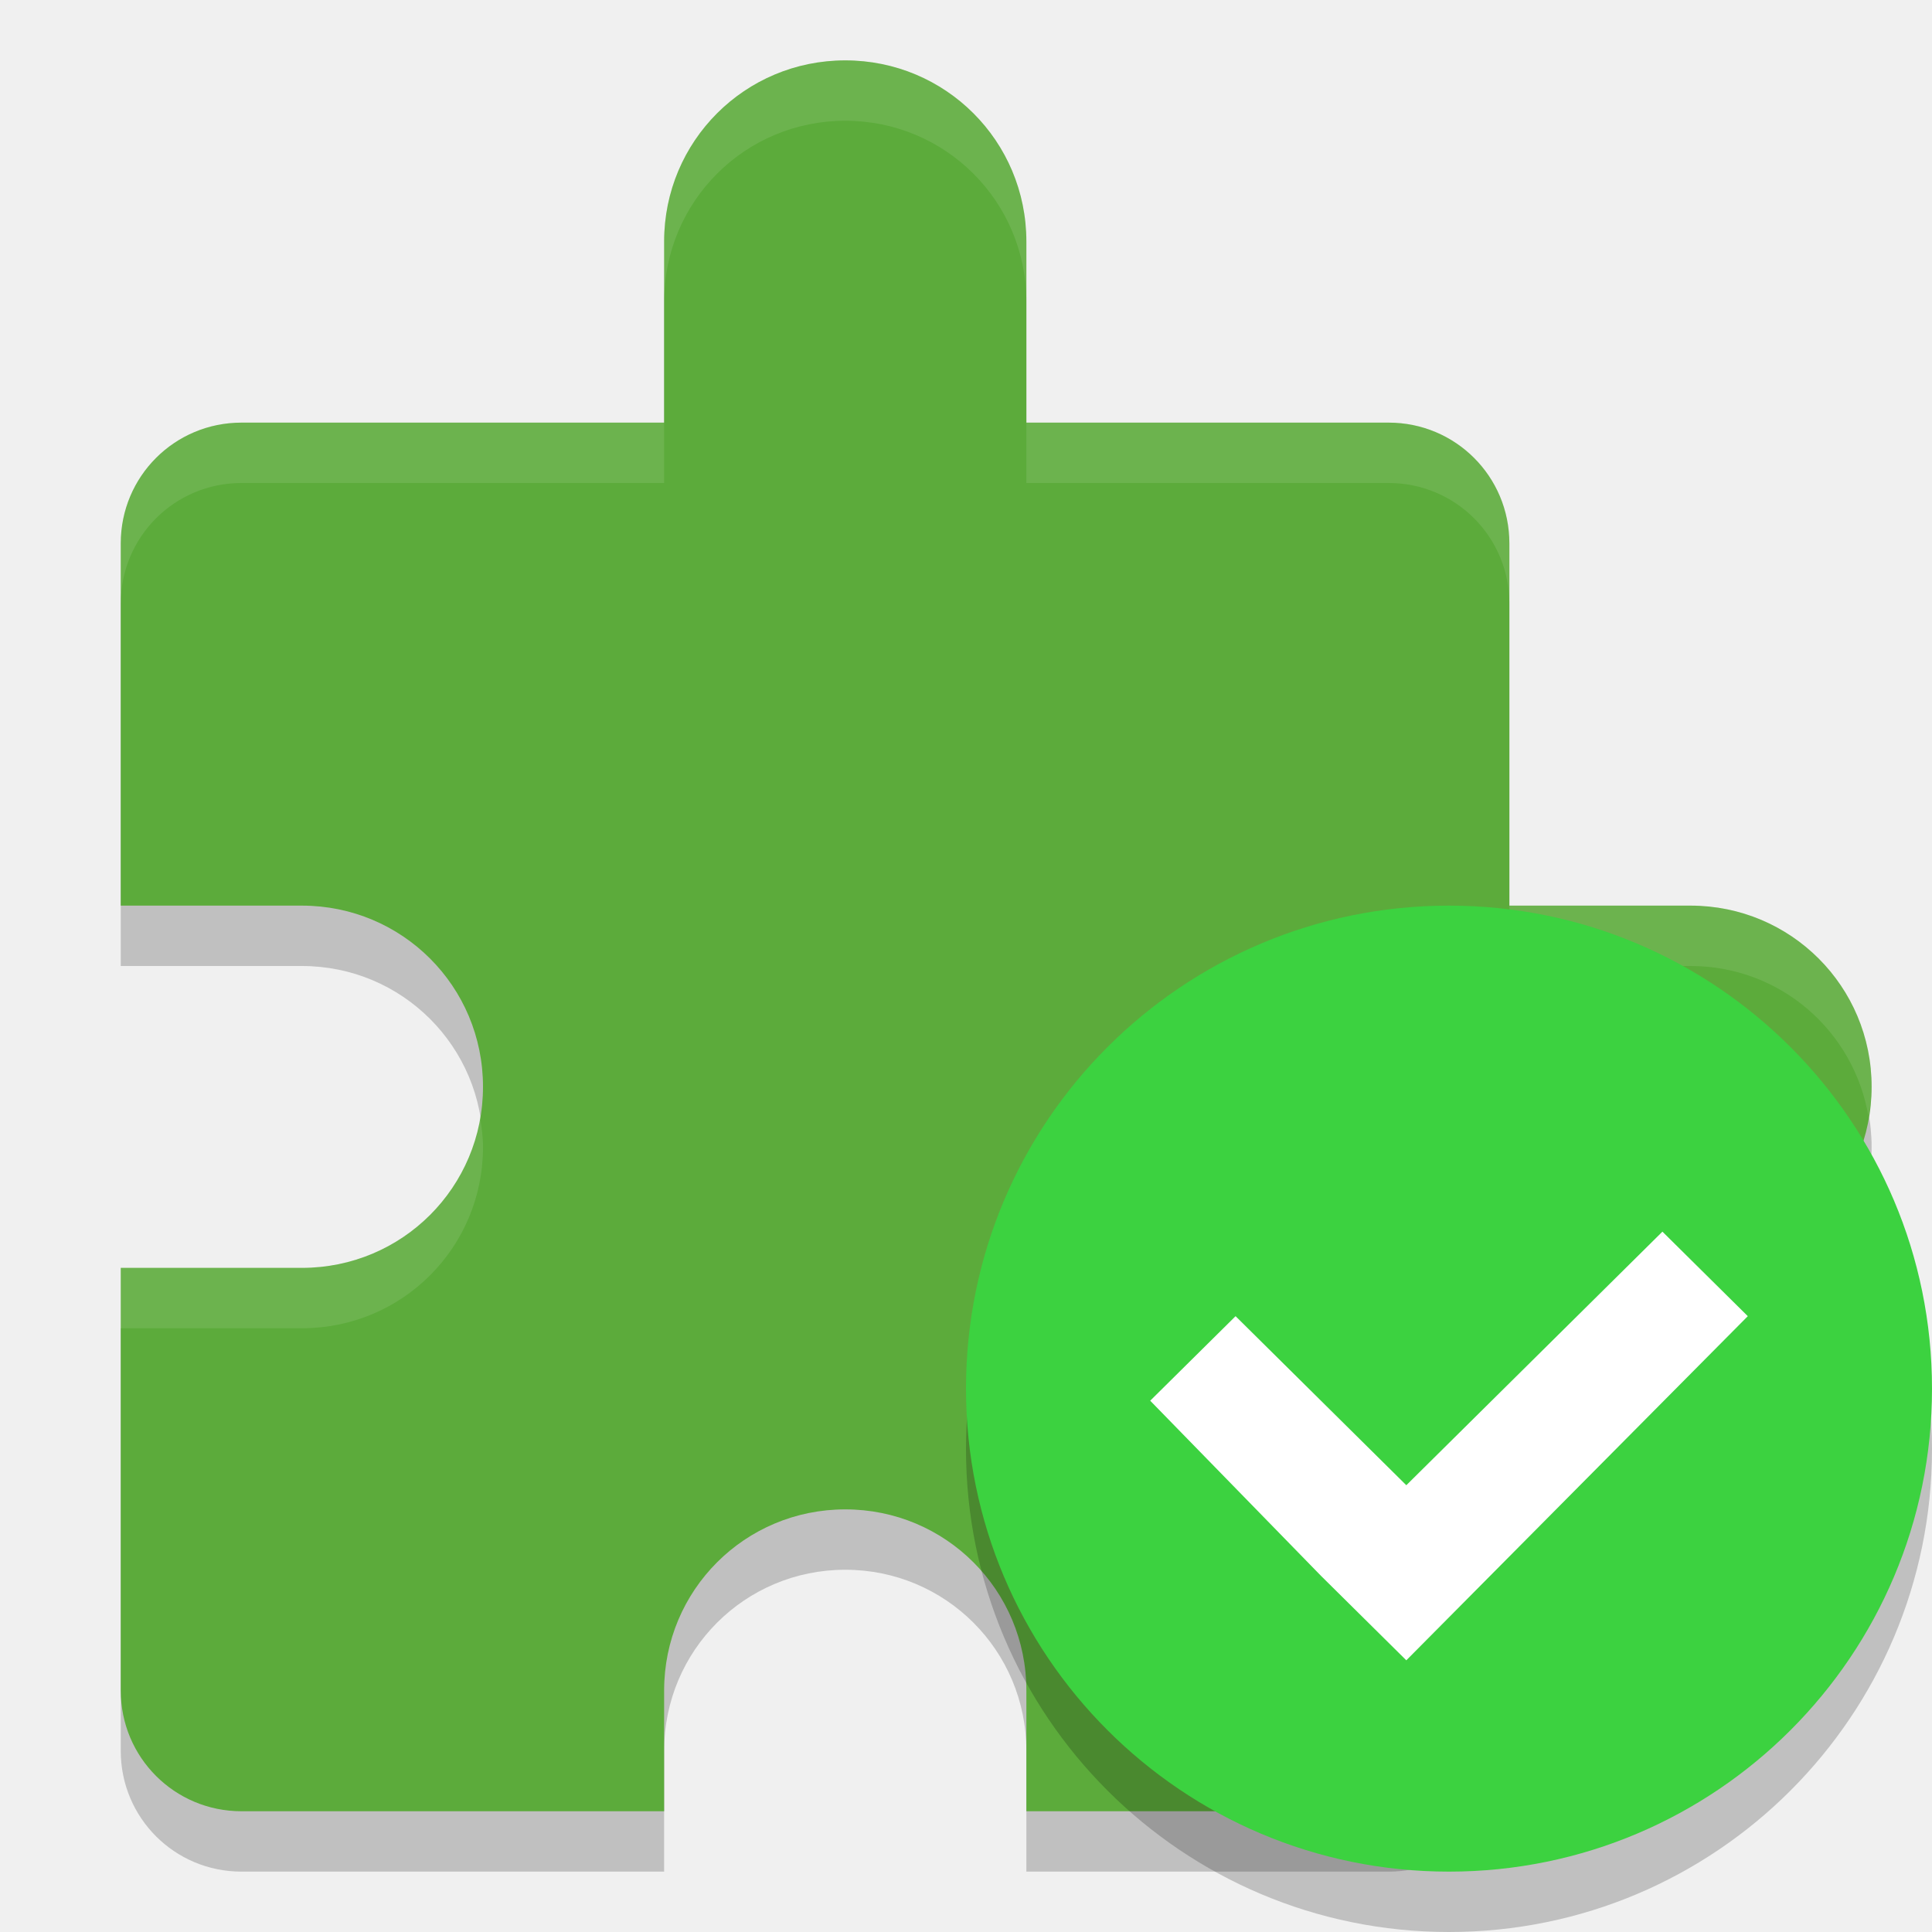
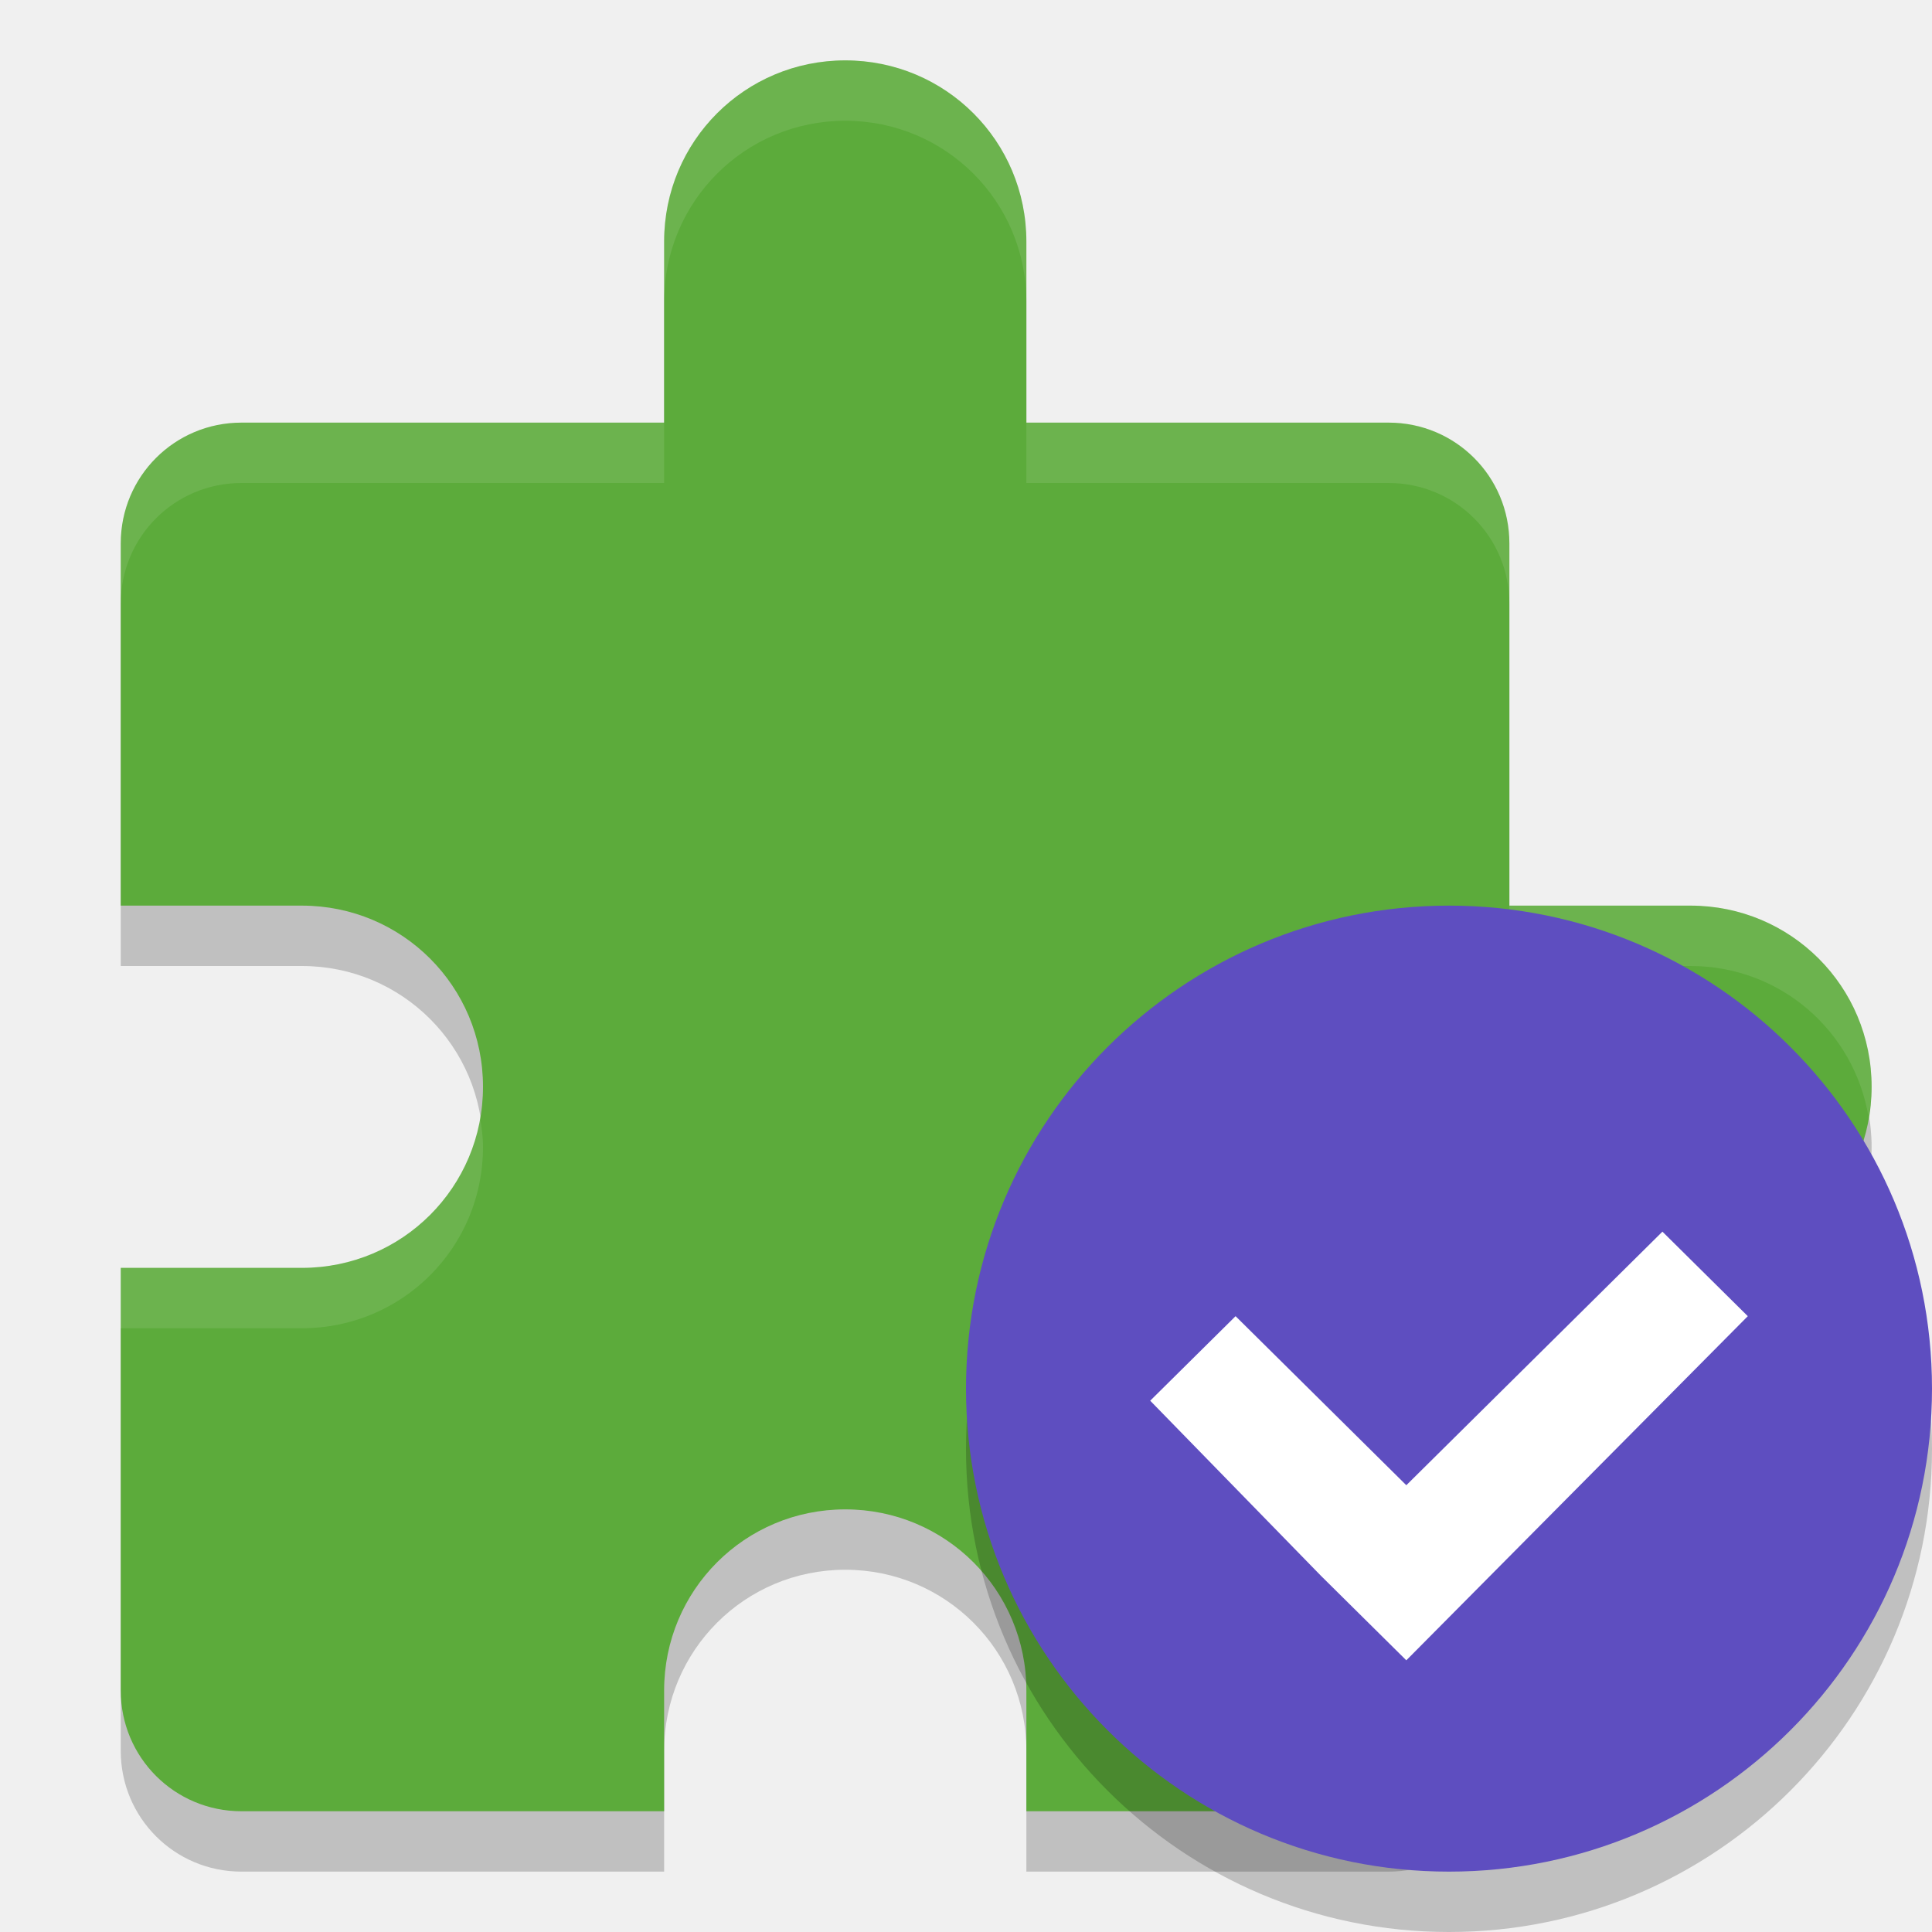
- <svg xmlns="http://www.w3.org/2000/svg" width="32" height="32" version="1">
-   <path opacity=".2" d="m14 2c-1.662 0-3 1.338-3 3v3h-7c-1.108 0-2 0.892-2 2v6h3c1.662 0 3 1.338 3 3s-1.338 3-3 3h-3v7c0 1.108 0.892 2 2 2h7v-2c0-1.662 1.338-3 3-3s3 1.338 3 3v2h6c1.108 0 2-0.892 2-2v-7h3c1.662 0 3-1.338 3-3s-1.338-3-3-3h-3v-6c0-1.108-0.892-2-2-2h-6v-3c0-1.662-1.338-3-3-3z" />
-   <path fill="#5cab3b" d="m14 1c-1.662 0-3 1.338-3 3v3h-7c-1.108 0-2 0.892-2 2v6h3c1.662 0 3 1.338 3 3s-1.338 3-3 3h-3v7c0 1.108 0.892 2 2 2h7v-2c0-1.662 1.338-3 3-3s3 1.338 3 3v2h6c1.108 0 2-0.892 2-2v-7h3c1.662 0 3-1.338 3-3s-1.338-3-3-3h-3v-6c0-1.108-0.892-2-2-2h-6v-3c0-1.662-1.338-3-3-3z" />
-   <path fill="#fff" opacity=".1" d="m14 1c-1.662 0-3 1.338-3 3v1c0-1.662 1.338-3 3-3s3 1.338 3 3v-1c0-1.662-1.338-3-3-3zm-10 6c-1.108 0-2 0.892-2 2v1c0-1.108 0.892-2 2-2h7v-1h-7zm13 0v1h6c1.108 0 2 0.892 2 2v-1c0-1.108-0.892-2-2-2h-6zm8 8v1h3c1.49 0 2.711 1.079 2.949 2.5 0.028-0.164 0.051-0.328 0.051-0.5 0-1.662-1.338-3-3-3h-3zm-17.051 3.5c-0.238 1.42-1.459 2.5-2.949 2.5h-3v1h3c1.662 0 3-1.338 3-3 0-0.172-0.023-0.336-0.051-0.5z" />
-   <circle style="opacity:0.2" cx="24" cy="24" r="8" />
-   <circle style="fill:#3cd240" cx="24" cy="23" r="8" />
-   <path style="fill:#ffffff" d="M 27.535,20.4 23.293,24.6 20.465,21.8 19.051,23.2 21.879,26.1 23.293,27.5 28.949,21.8 Z" />
+ <svg xmlns="http://www.w3.org/2000/svg" width="32" height="32" version="1" id="svg2">
+   <defs id="defs18" />
+   <path opacity=".2" d="m14 2c-1.662 0-3 1.338-3 3v3h-7c-1.108 0-2 0.892-2 2v6h3c1.662 0 3 1.338 3 3s-1.338 3-3 3h-3v7c0 1.108 0.892 2 2 2h7v-2c0-1.662 1.338-3 3-3s3 1.338 3 3v2h6c1.108 0 2-0.892 2-2v-7h3c1.662 0 3-1.338 3-3s-1.338-3-3-3h-3v-6c0-1.108-0.892-2-2-2h-6v-3c0-1.662-1.338-3-3-3z" id="path4" />
+   <path fill="#5cab3b" d="m14 1c-1.662 0-3 1.338-3 3v3h-7c-1.108 0-2 0.892-2 2v6h3c1.662 0 3 1.338 3 3s-1.338 3-3 3h-3v7c0 1.108 0.892 2 2 2h7v-2c0-1.662 1.338-3 3-3s3 1.338 3 3v2h6c1.108 0 2-0.892 2-2v-7h3c1.662 0 3-1.338 3-3s-1.338-3-3-3h-3v-6c0-1.108-0.892-2-2-2h-6v-3c0-1.662-1.338-3-3-3z" id="path6" />
+   <path fill="#fff" opacity=".1" d="m14 1c-1.662 0-3 1.338-3 3v1c0-1.662 1.338-3 3-3s3 1.338 3 3v-1c0-1.662-1.338-3-3-3zm-10 6c-1.108 0-2 0.892-2 2v1c0-1.108 0.892-2 2-2h7v-1h-7zm13 0v1h6c1.108 0 2 0.892 2 2v-1c0-1.108-0.892-2-2-2h-6zm8 8v1h3c1.49 0 2.711 1.079 2.949 2.5 0.028-0.164 0.051-0.328 0.051-0.5 0-1.662-1.338-3-3-3h-3zm-17.051 3.5c-0.238 1.42-1.459 2.5-2.949 2.5h-3v1h3c1.662 0 3-1.338 3-3 0-0.172-0.023-0.336-0.051-0.5z" id="path8" />
+   <circle style="opacity:0.2" cx="24" cy="24" r="8" id="circle10" />
+   <circle style="fill:#5e4ec0;fill-opacity:1" cx="24" cy="23" r="8" id="circle12" />
+   <path style="fill:#ffffff" d="M 27.535,20.4 23.293,24.6 20.465,21.8 19.051,23.2 21.879,26.1 23.293,27.5 28.949,21.8 Z" id="path14" />
</svg>
